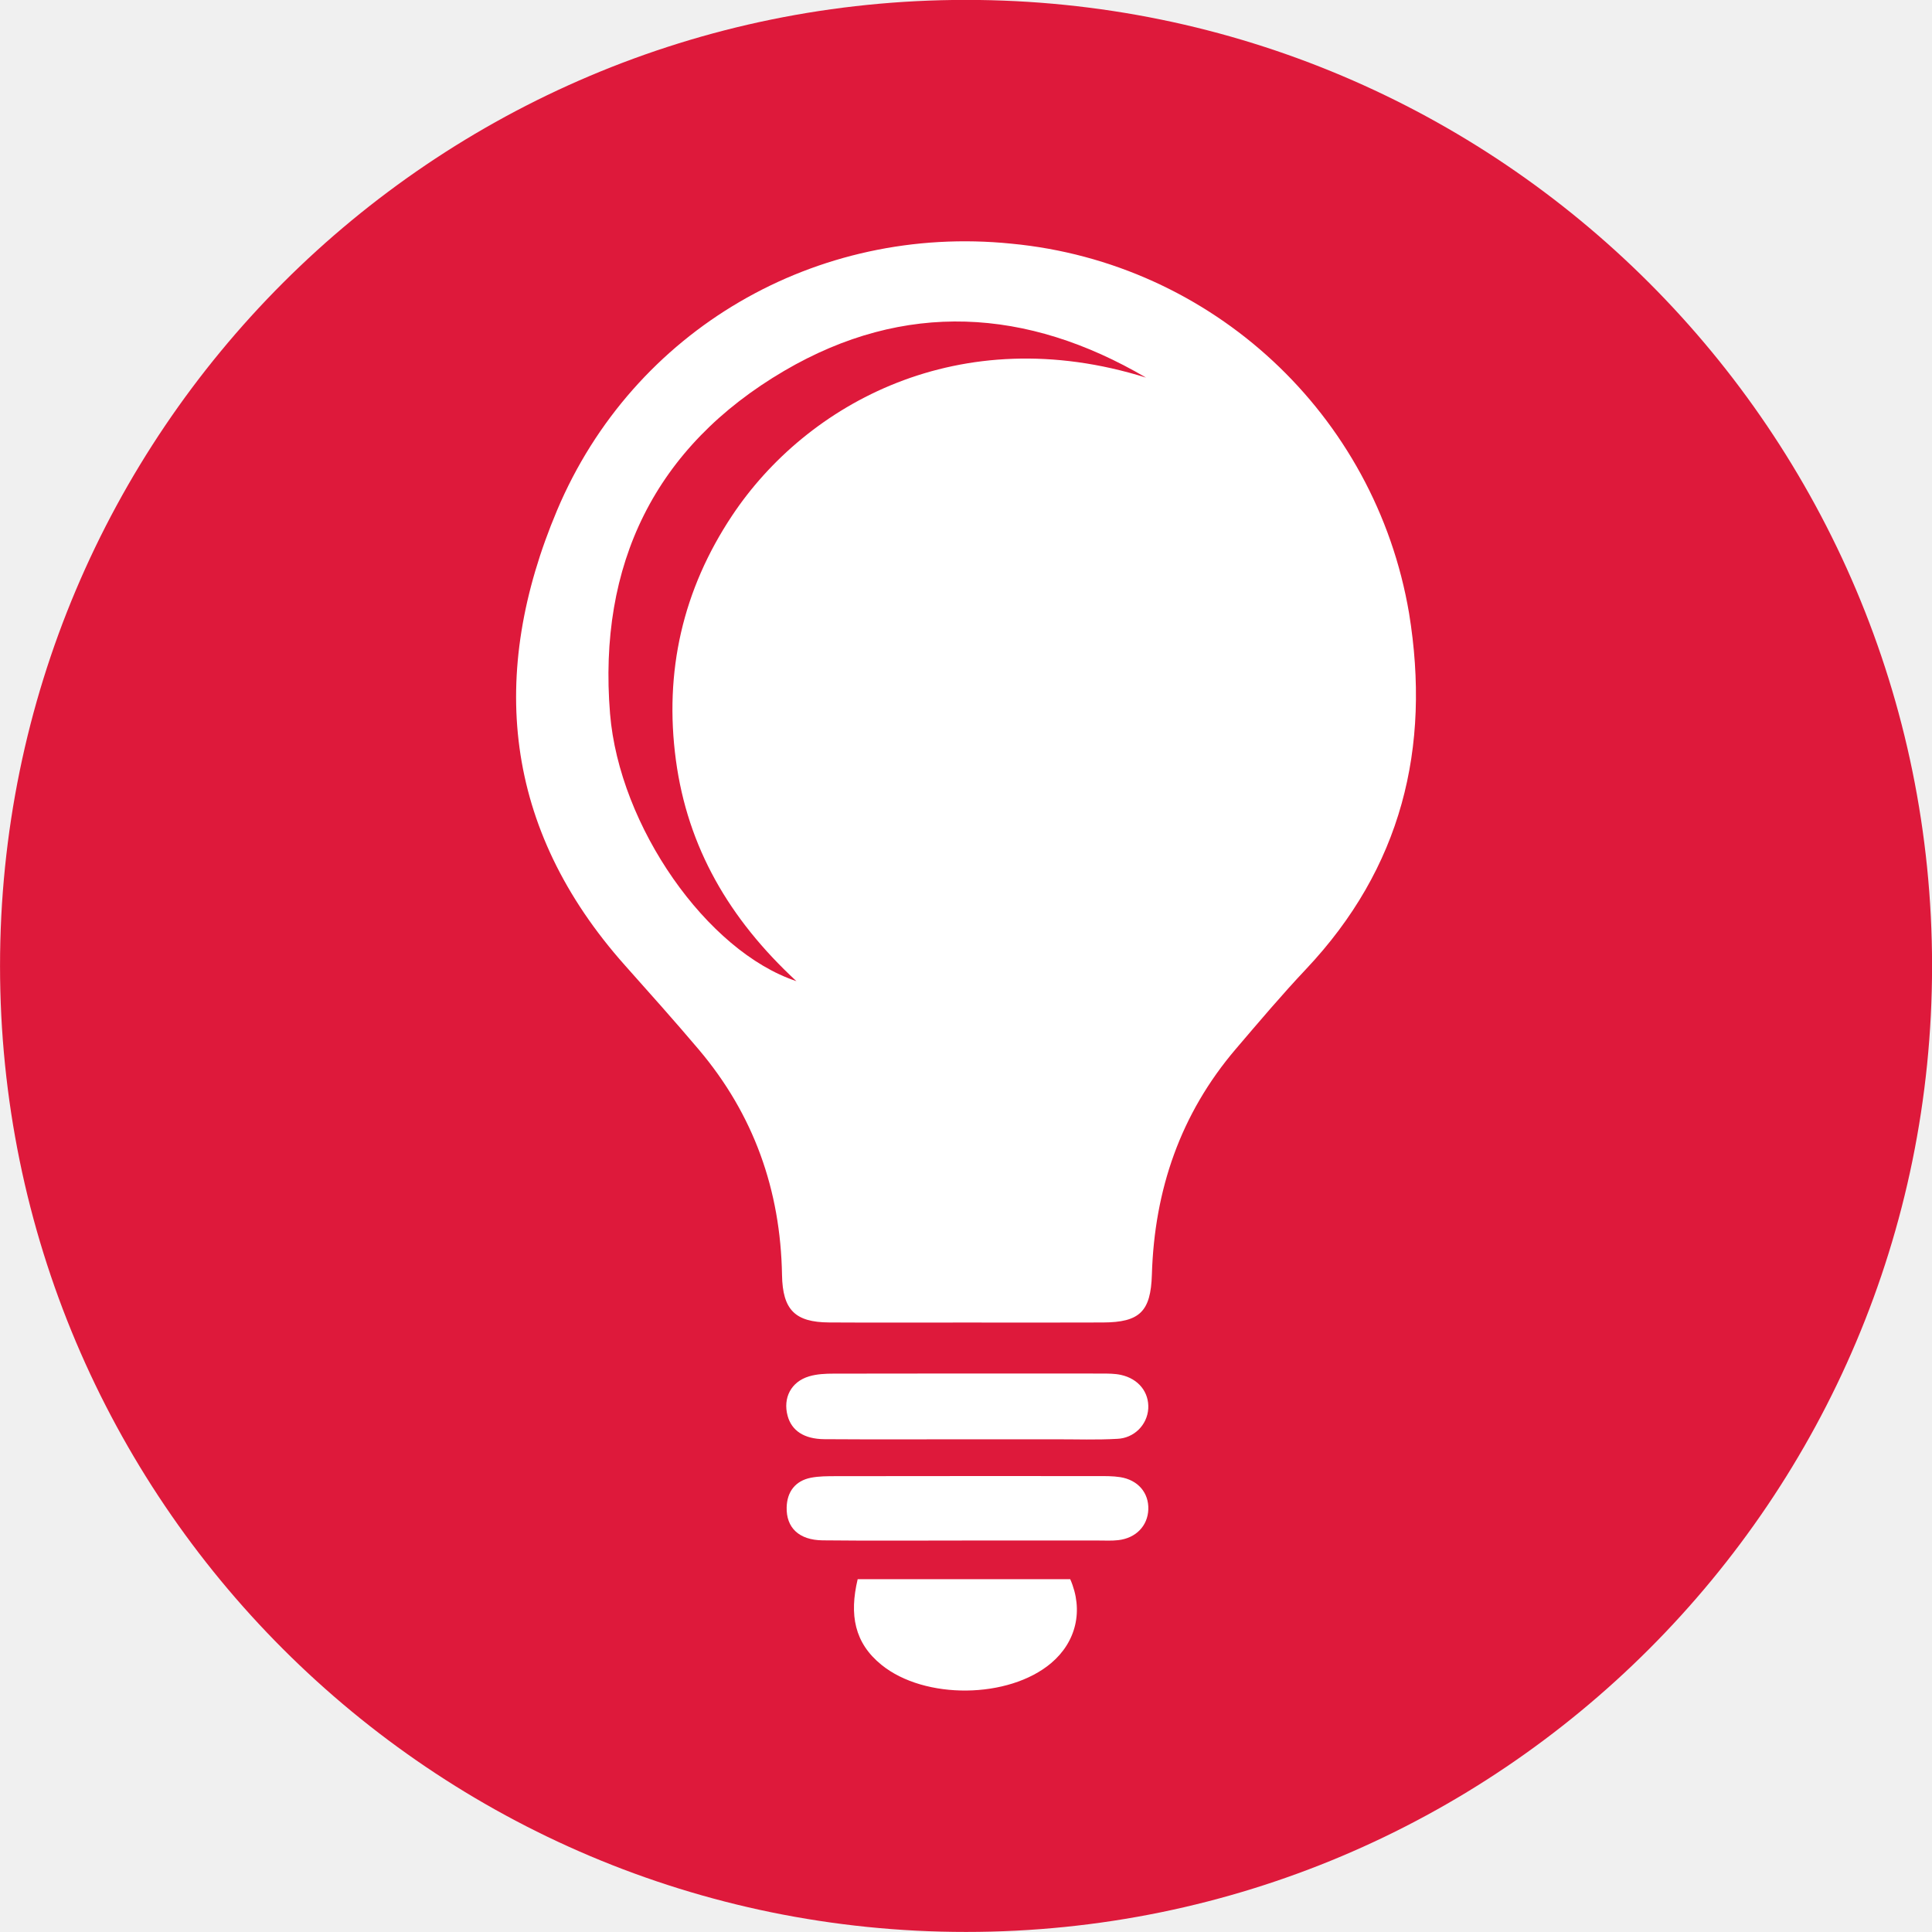
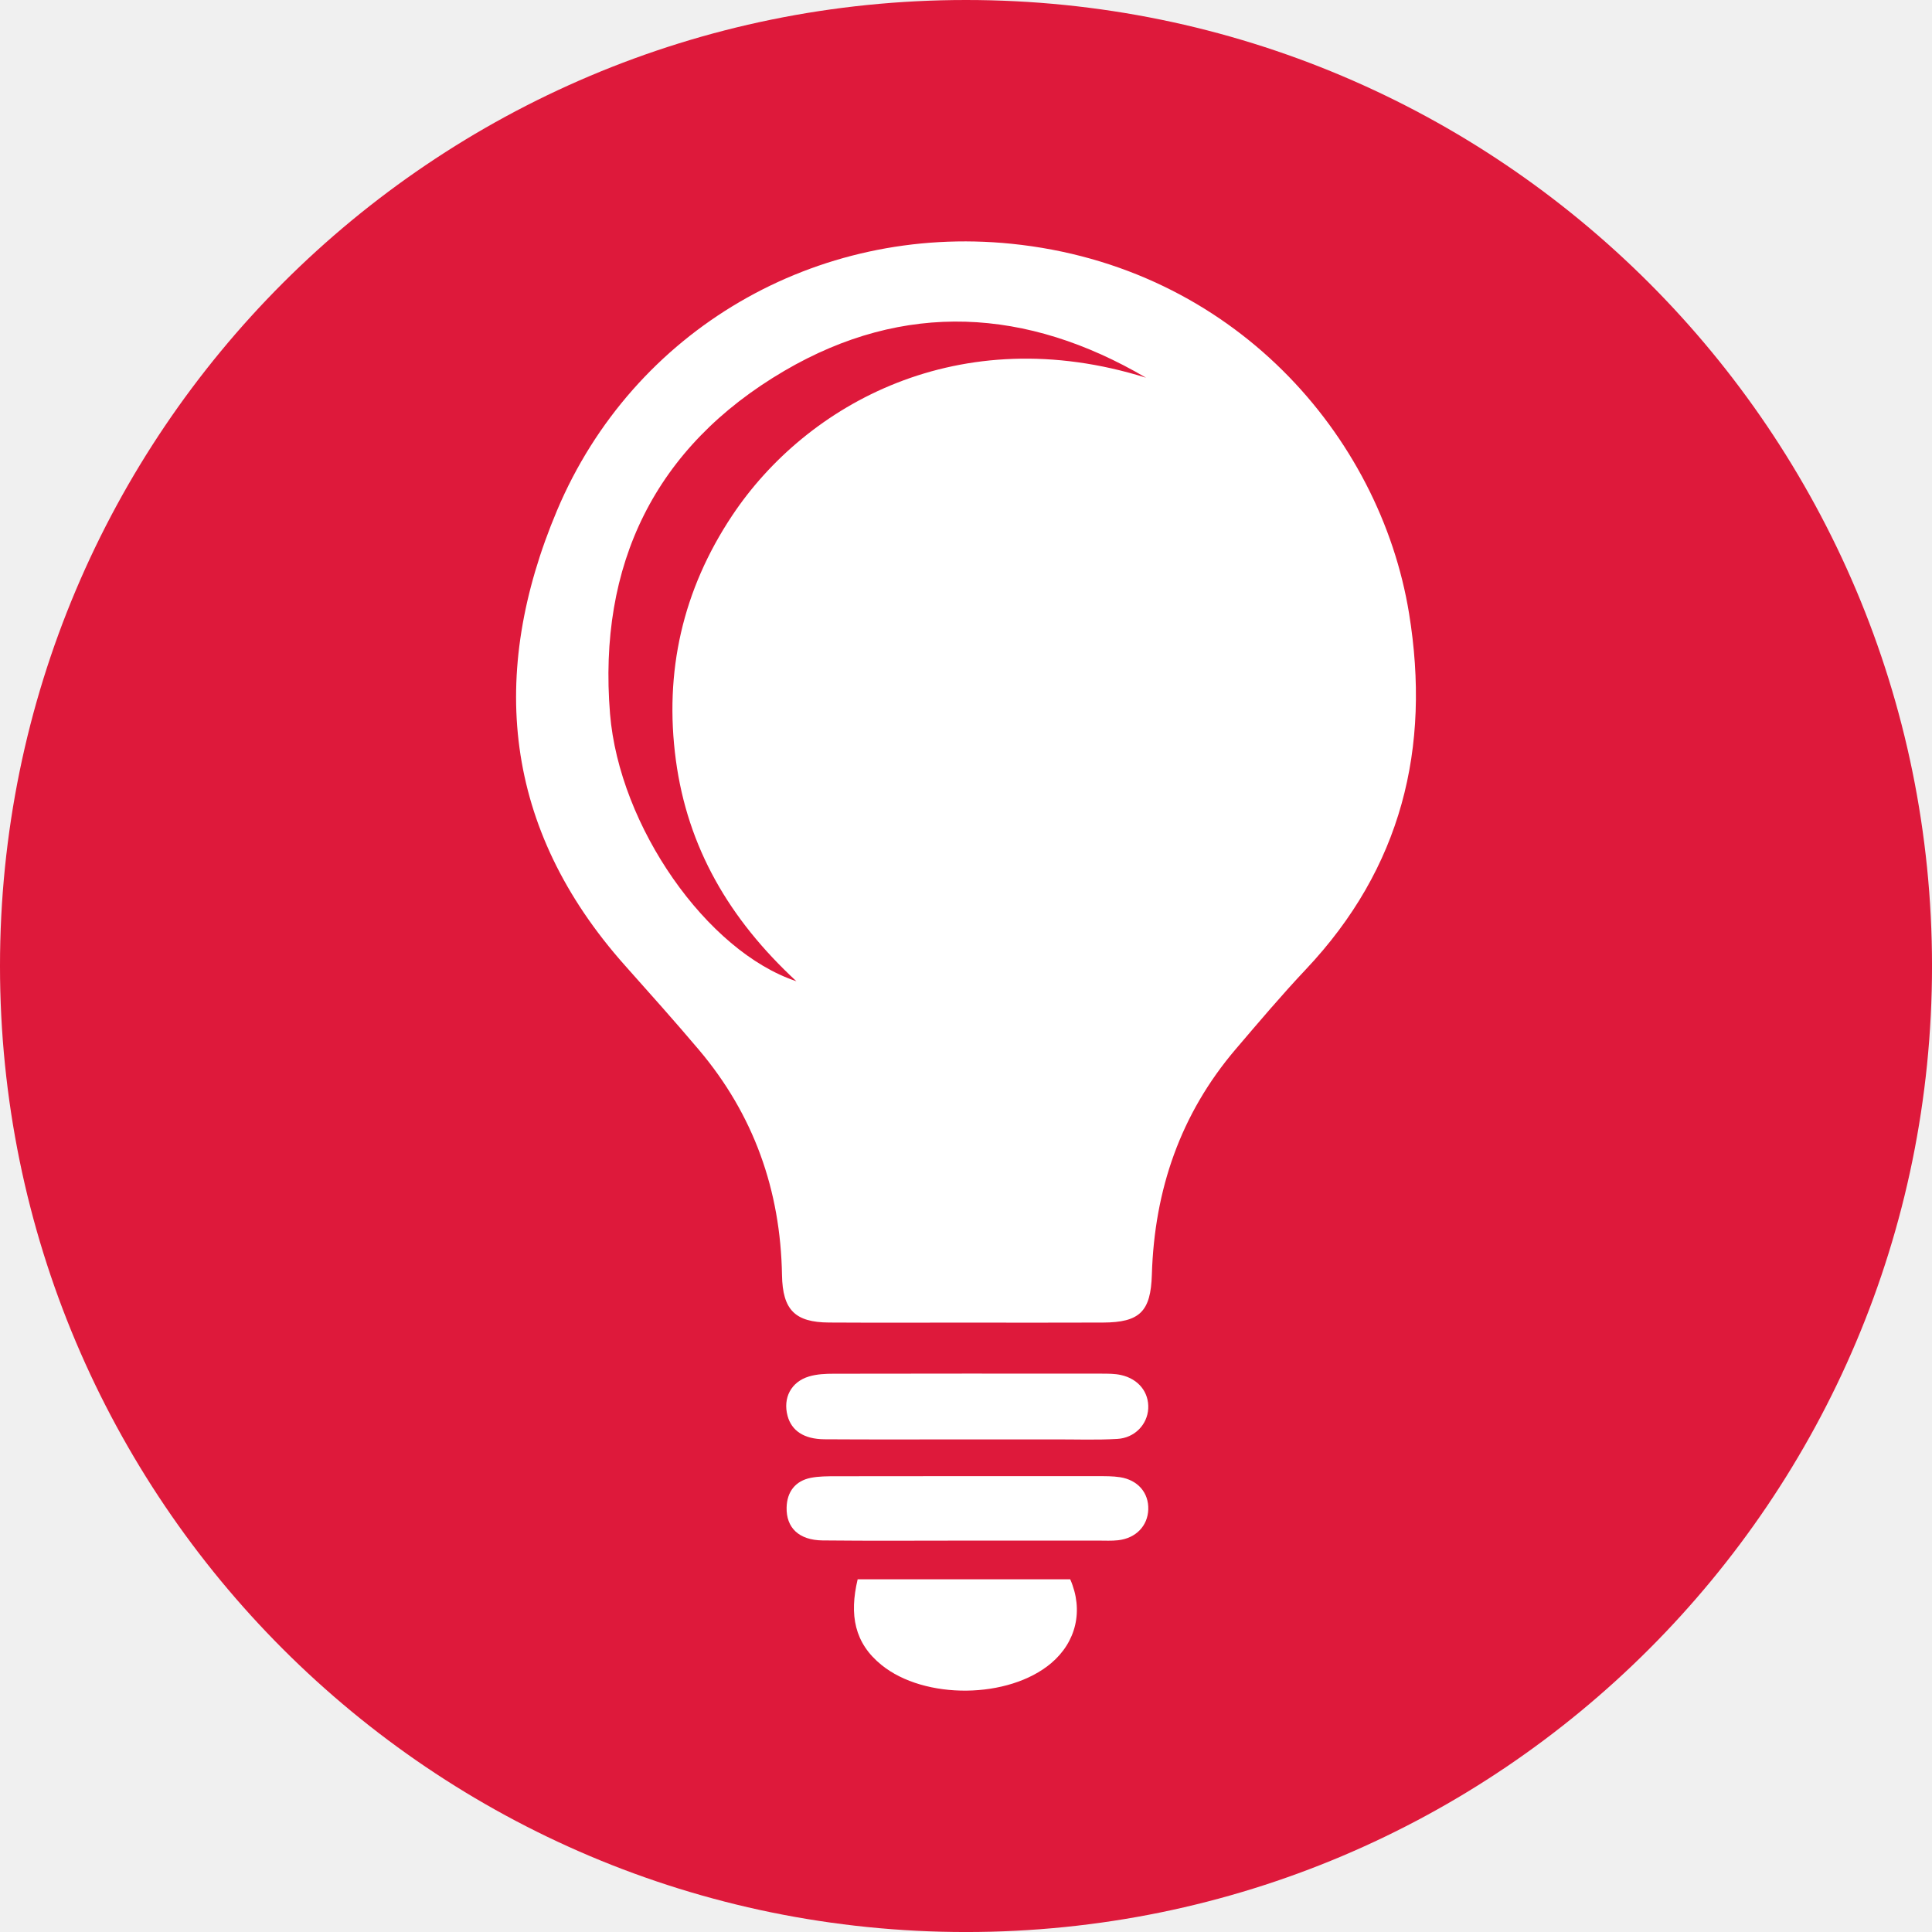
- <svg xmlns="http://www.w3.org/2000/svg" viewBox="0 0 24.848 24.848" height="93.915" width="93.915">
-   <defs>
-     <clipPath id="a" clipPathUnits="userSpaceOnUse">
-       <path d="M0 841.89h595.276V0H0z" />
+ <svg xmlns="http://www.w3.org/2000/svg" id="svg6165" version="1.1" viewBox="0 0 24.848 24.848" height="24.848mm" width="24.848mm">
+   <defs id="defs6159">
+     <clipPath id="clipPath972-1" clipPathUnits="userSpaceOnUse">
+       <path id="path970-0" d="M 0,841.89 H 595.276 V 0 H 0 Z" />
    </clipPath>
  </defs>
-   <g clip-path="url(#a)" transform="matrix(.35278 0 0 -.35278 -92.447 212.953)">
-     <path style="fill:#de193b;fill-opacity:1;fill-rule:nonzero;stroke:none" d="M0 0c0-19.451-15.768-35.218-35.218-35.218-19.45 0-35.218 15.767-35.218 35.218 0 19.45 15.768 35.218 35.218 35.218C-15.768 35.218 0 19.45 0 0" transform="translate(332.49 568.428)" />
-     <path style="fill:#fff;fill-opacity:1;fill-rule:nonzero;stroke:none" d="M0 0c-4.338 2.542-8.801 2.818-13.187.249-4.725-2.769-6.796-7.069-6.354-12.499.336-4.11 3.537-8.674 6.794-9.753-2.458 2.273-3.966 4.886-4.393 8.057-.433 3.225.249 6.21 2.051 8.918C-12.375-.95-6.8 2.13 0 0m-6.563-34.449c-1.665 0-3.329-.007-4.992.003-1.24.007-1.694.459-1.716 1.727-.053 3.099-1.031 5.856-3.039 8.227-.877 1.036-1.783 2.049-2.686 3.063-4.444 4.99-4.986 10.637-2.477 16.589 2.779 6.59 9.456 10.445 16.565 9.723A16.265 16.265 0 0 0 9.589-8.59c.802-4.92-.279-9.29-3.758-12.977-.885-.938-1.718-1.925-2.556-2.906C1.255-26.84.306-29.61.213-32.699c-.04-1.348-.442-1.743-1.784-1.748-1.664-.008-3.328-.002-4.992-.002" transform="translate(303.834 589.876)" />
-     <path style="fill:#fff;fill-opacity:1;fill-rule:nonzero;stroke:none" d="M0 0c-1.763 0-3.526-.008-5.289.004-.745.006-1.195.313-1.341.851-.177.653.124 1.242.78 1.439.286.086.6.1.901.1 3.255.007 6.509.005 9.763.003.237-.001.479.001.707-.049.644-.141 1.029-.633.997-1.228A1.177 1.177 0 0 0 5.39.017C4.646-.026 3.898.001 3.152 0H0" transform="translate(297.397 551.17)" />
-     <path style="fill:#fff;fill-opacity:1;fill-rule:nonzero;stroke:none" d="M0 0c-1.762 0-3.524-.013-5.286.006-.865.009-1.33.464-1.312 1.202.014.571.317.967.88 1.08.296.058.606.057.91.058 3.185.004 6.37.005 9.555.003.271 0 .545.003.811-.038.65-.101 1.049-.569 1.029-1.175-.02-.6-.45-1.05-1.099-1.123C5.254-.014 5.015 0 4.777 0H0" transform="translate(297.33 547.48)" />
-     <path style="fill:#fff;fill-opacity:1;fill-rule:nonzero;stroke:none" d="M0 0h7.749c.496-1.134.217-2.288-.695-3.059C5.505-4.366 2.442-4.398.869-3.124-.119-2.325-.309-1.3 0 0" transform="translate(293.321 546.07)" />
+   <g transform="translate(-316.9883,-159.8437)" id="layer1">
+     <g id="g966-4" transform="matrix(0.3527778,0,0,-0.3527778,224.5417,372.7966)">
+       <g clip-path="url(#clipPath972-1)" id="g968-37">
+         <g transform="translate(332.4893,568.4279)" id="g974-1">
+           <path id="path976-3" style="fill:#de193b;fill-opacity:1;fill-rule:nonzero;stroke:none" d="M 0,0 C 0,-19.451 -15.768,-35.218 -35.218,-35.218 -54.668,-35.218 -70.436,-19.451 -70.436,0 -70.436,19.45 -54.668,35.218 -35.218,35.218 -15.768,35.218 0,19.45 0,0" />
+         </g>
+         <g transform="translate(303.834,589.8761)" id="g978-96">
+           <path id="path980-4" style="fill:#ffffff;fill-opacity:1;fill-rule:nonzero;stroke:none" d="M 0,0 C -4.338,2.542 -8.801,2.818 -13.187,0.249 -17.912,-2.52 -19.983,-6.82 -19.541,-12.25 -19.205,-16.36 -16.004,-20.924 -12.747,-22.003 -15.205,-19.73 -16.713,-17.117 -17.14,-13.946 -17.573,-10.721 -16.891,-7.736 -15.089,-5.028 -12.375,-0.95 -6.8,2.13 0,0 M -6.563,-34.449 C -8.228,-34.449 -9.892,-34.456 -11.555,-34.446 -12.795,-34.439 -13.249,-33.987 -13.271,-32.719 -13.324,-29.62 -14.302,-26.863 -16.31,-24.492 -17.187,-23.456 -18.093,-22.443 -18.996,-21.429 -23.44,-16.439 -23.982,-10.792 -21.473,-4.84 -18.694,1.75 -12.017,5.605 -4.908,4.883 3.191,4.061 8.535,-2.123 9.589,-8.59 10.391,-13.51 9.31,-17.88 5.831,-21.567 4.946,-22.505 4.113,-23.492 3.275,-24.473 1.255,-26.84 0.306,-29.61 0.213,-32.699 0.173,-34.047 -0.229,-34.442 -1.571,-34.447 -3.235,-34.455 -4.899,-34.449 -6.563,-34.449" />
+         </g>
+         <g transform="translate(297.3965,551.1696)" id="g982-2">
+           <path id="path984-02" style="fill:#ffffff;fill-opacity:1;fill-rule:nonzero;stroke:none" d="M 0,0 C -1.763,0 -3.526,-0.008 -5.289,0.004 -6.034,0.01 -6.484,0.317 -6.63,0.855 -6.807,1.508 -6.506,2.097 -5.85,2.294 -5.564,2.38 -5.25,2.394 -4.949,2.394 -1.694,2.401 1.56,2.399 4.814,2.397 5.051,2.396 5.293,2.398 5.521,2.348 6.165,2.207 6.55,1.715 6.518,1.12 6.486,0.544 6.027,0.053 5.39,0.017 4.646,-0.026 3.898,0.001 3.152,0 2.102,-0.001 1.051,0 0,0" />
+         </g>
+         <g transform="translate(297.3291,547.4801)" id="g986-9">
+           <path id="path988-5" style="fill:#ffffff;fill-opacity:1;fill-rule:nonzero;stroke:none" d="M 0,0 C -1.762,0 -3.524,-0.013 -5.286,0.006 -6.151,0.015 -6.616,0.47 -6.598,1.208 -6.584,1.779 -6.281,2.175 -5.718,2.288 -5.422,2.346 -5.112,2.345 -4.808,2.346 -1.623,2.35 1.562,2.351 4.747,2.349 5.018,2.349 5.292,2.352 5.558,2.311 6.208,2.21 6.607,1.742 6.587,1.136 6.567,0.536 6.137,0.086 5.488,0.013 5.254,-0.014 5.015,0 4.777,0 3.185,-0.001 1.592,0 0,0" />
+         </g>
+         <g transform="translate(293.3213,546.0695)" id="g990-74">
+           <path id="path992-6" style="fill:#ffffff;fill-opacity:1;fill-rule:nonzero;stroke:none" d="M 0,0 H 7.749 C 8.245,-1.134 7.966,-2.288 7.054,-3.059 5.505,-4.366 2.442,-4.398 0.869,-3.124 -0.119,-2.325 -0.309,-1.3 0,0" />
+         </g>
+       </g>
+     </g>
  </g>
</svg>
